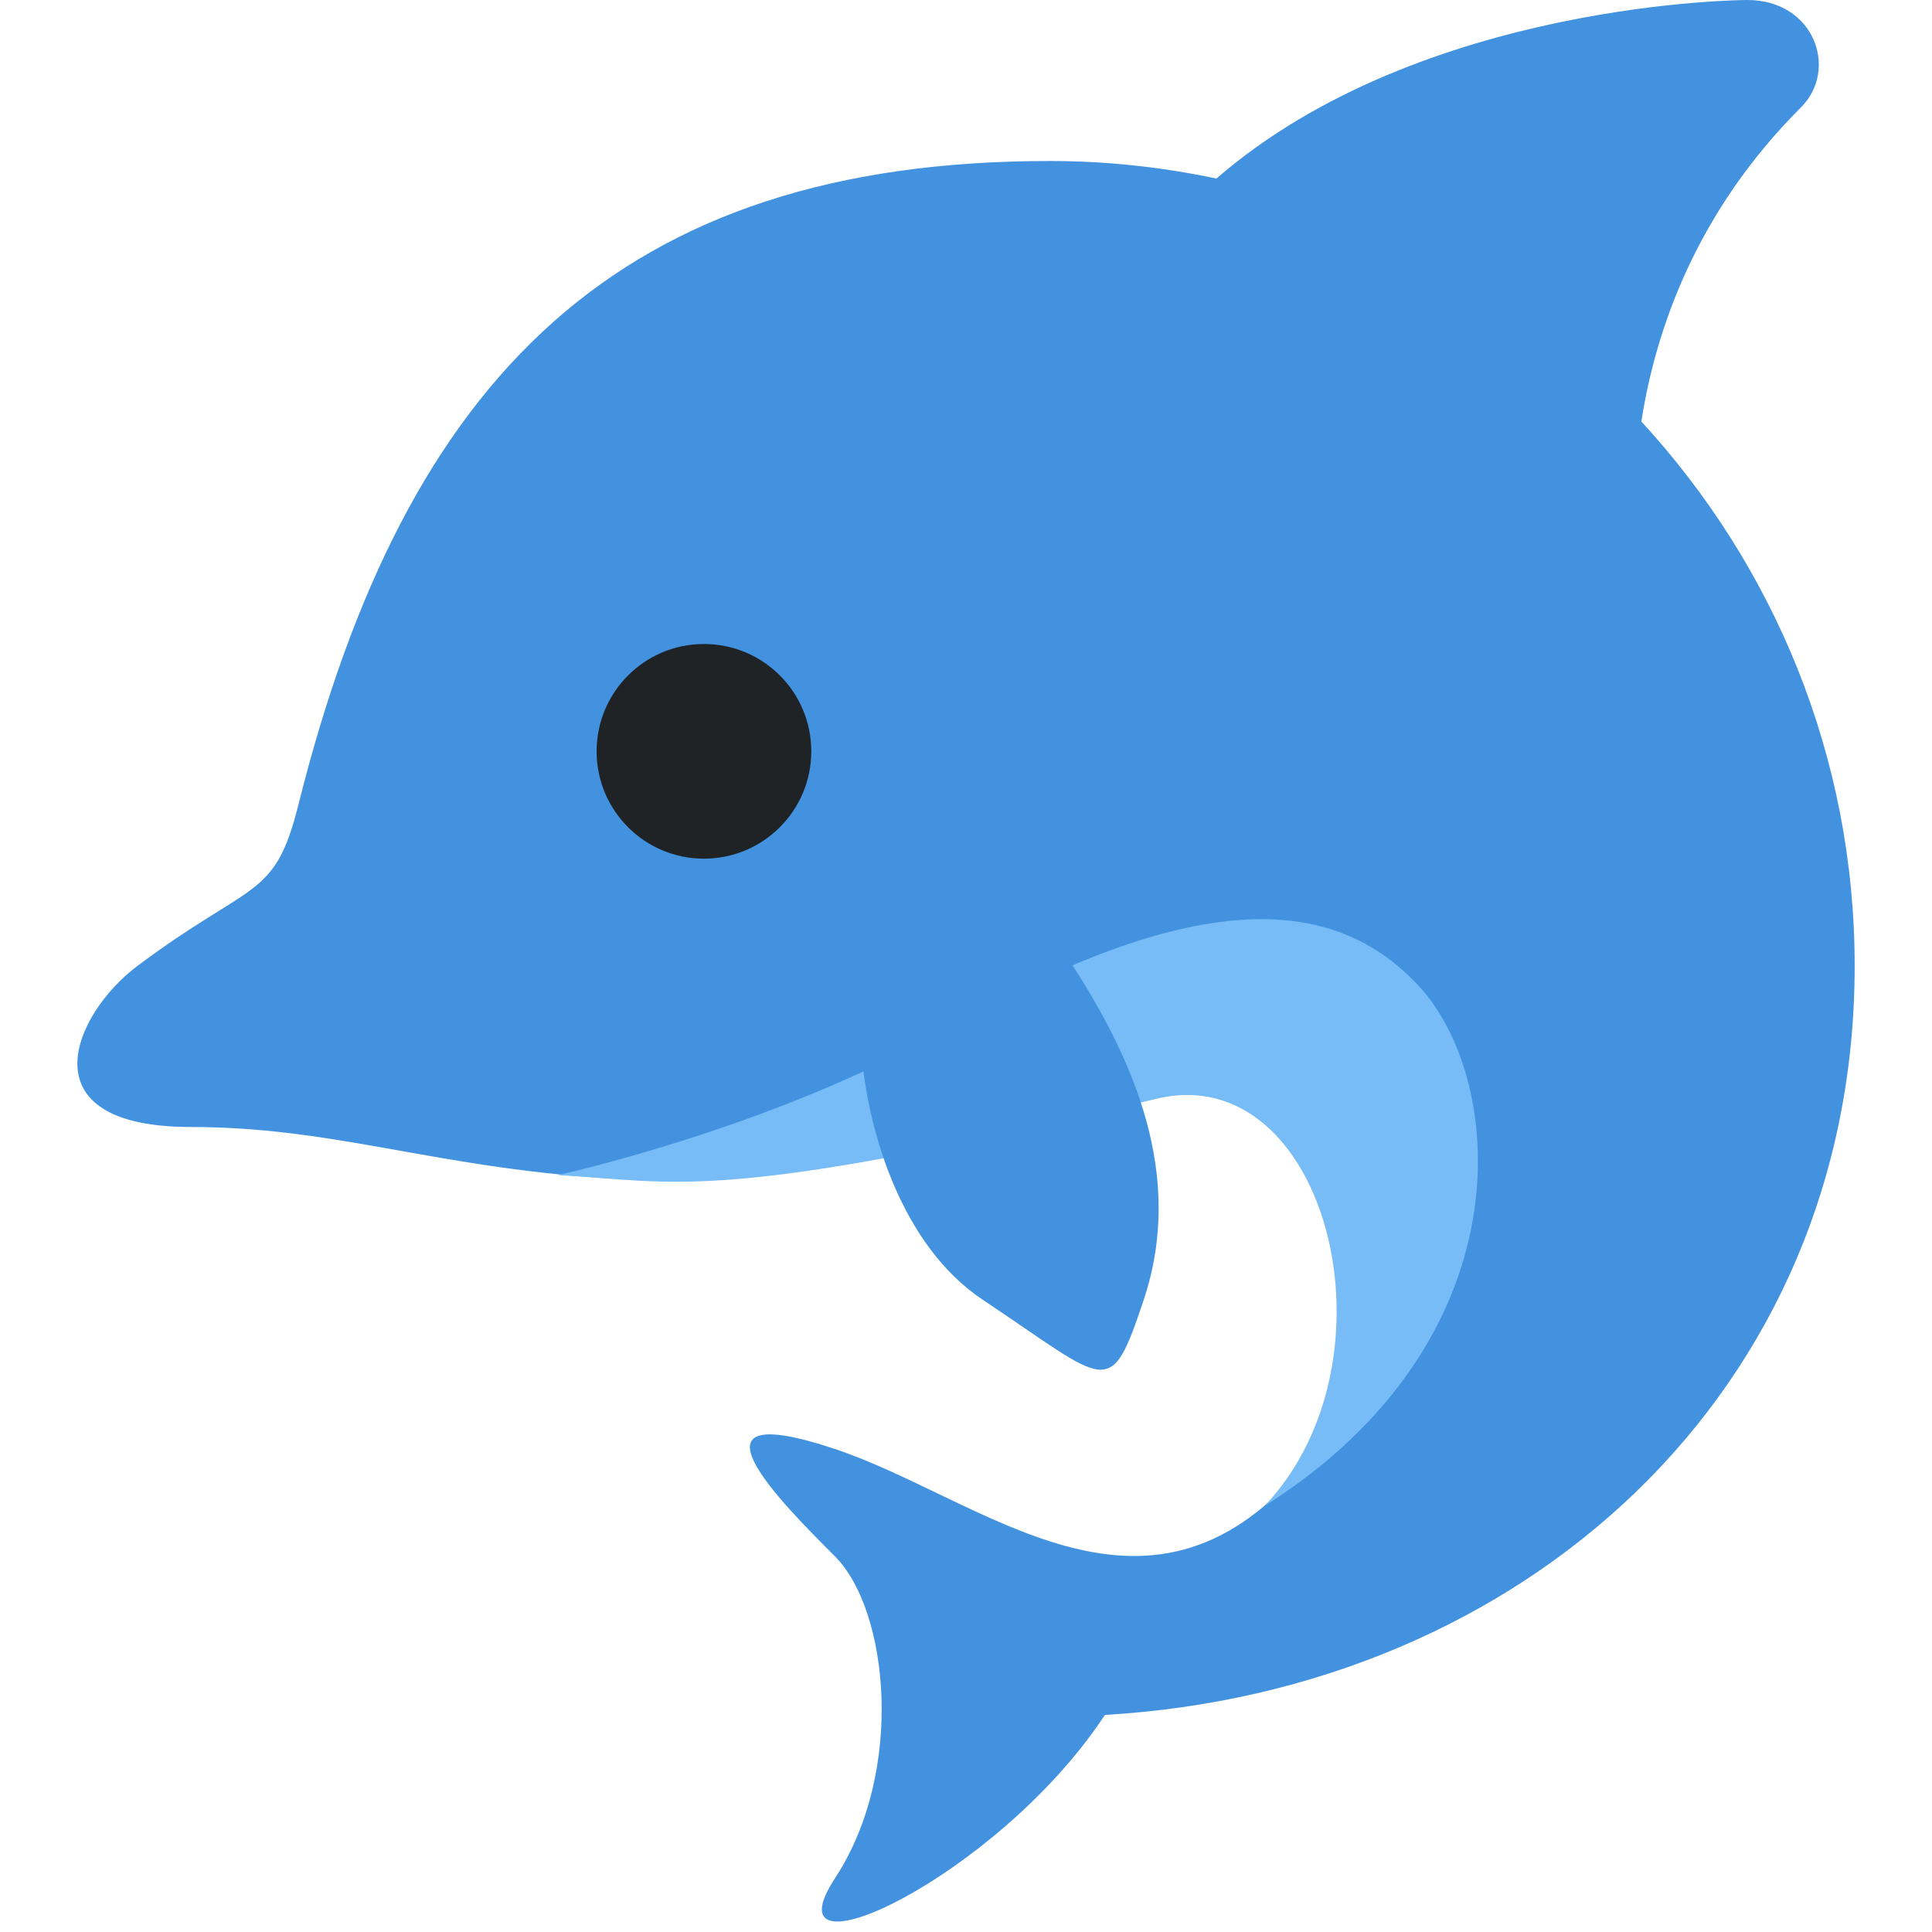
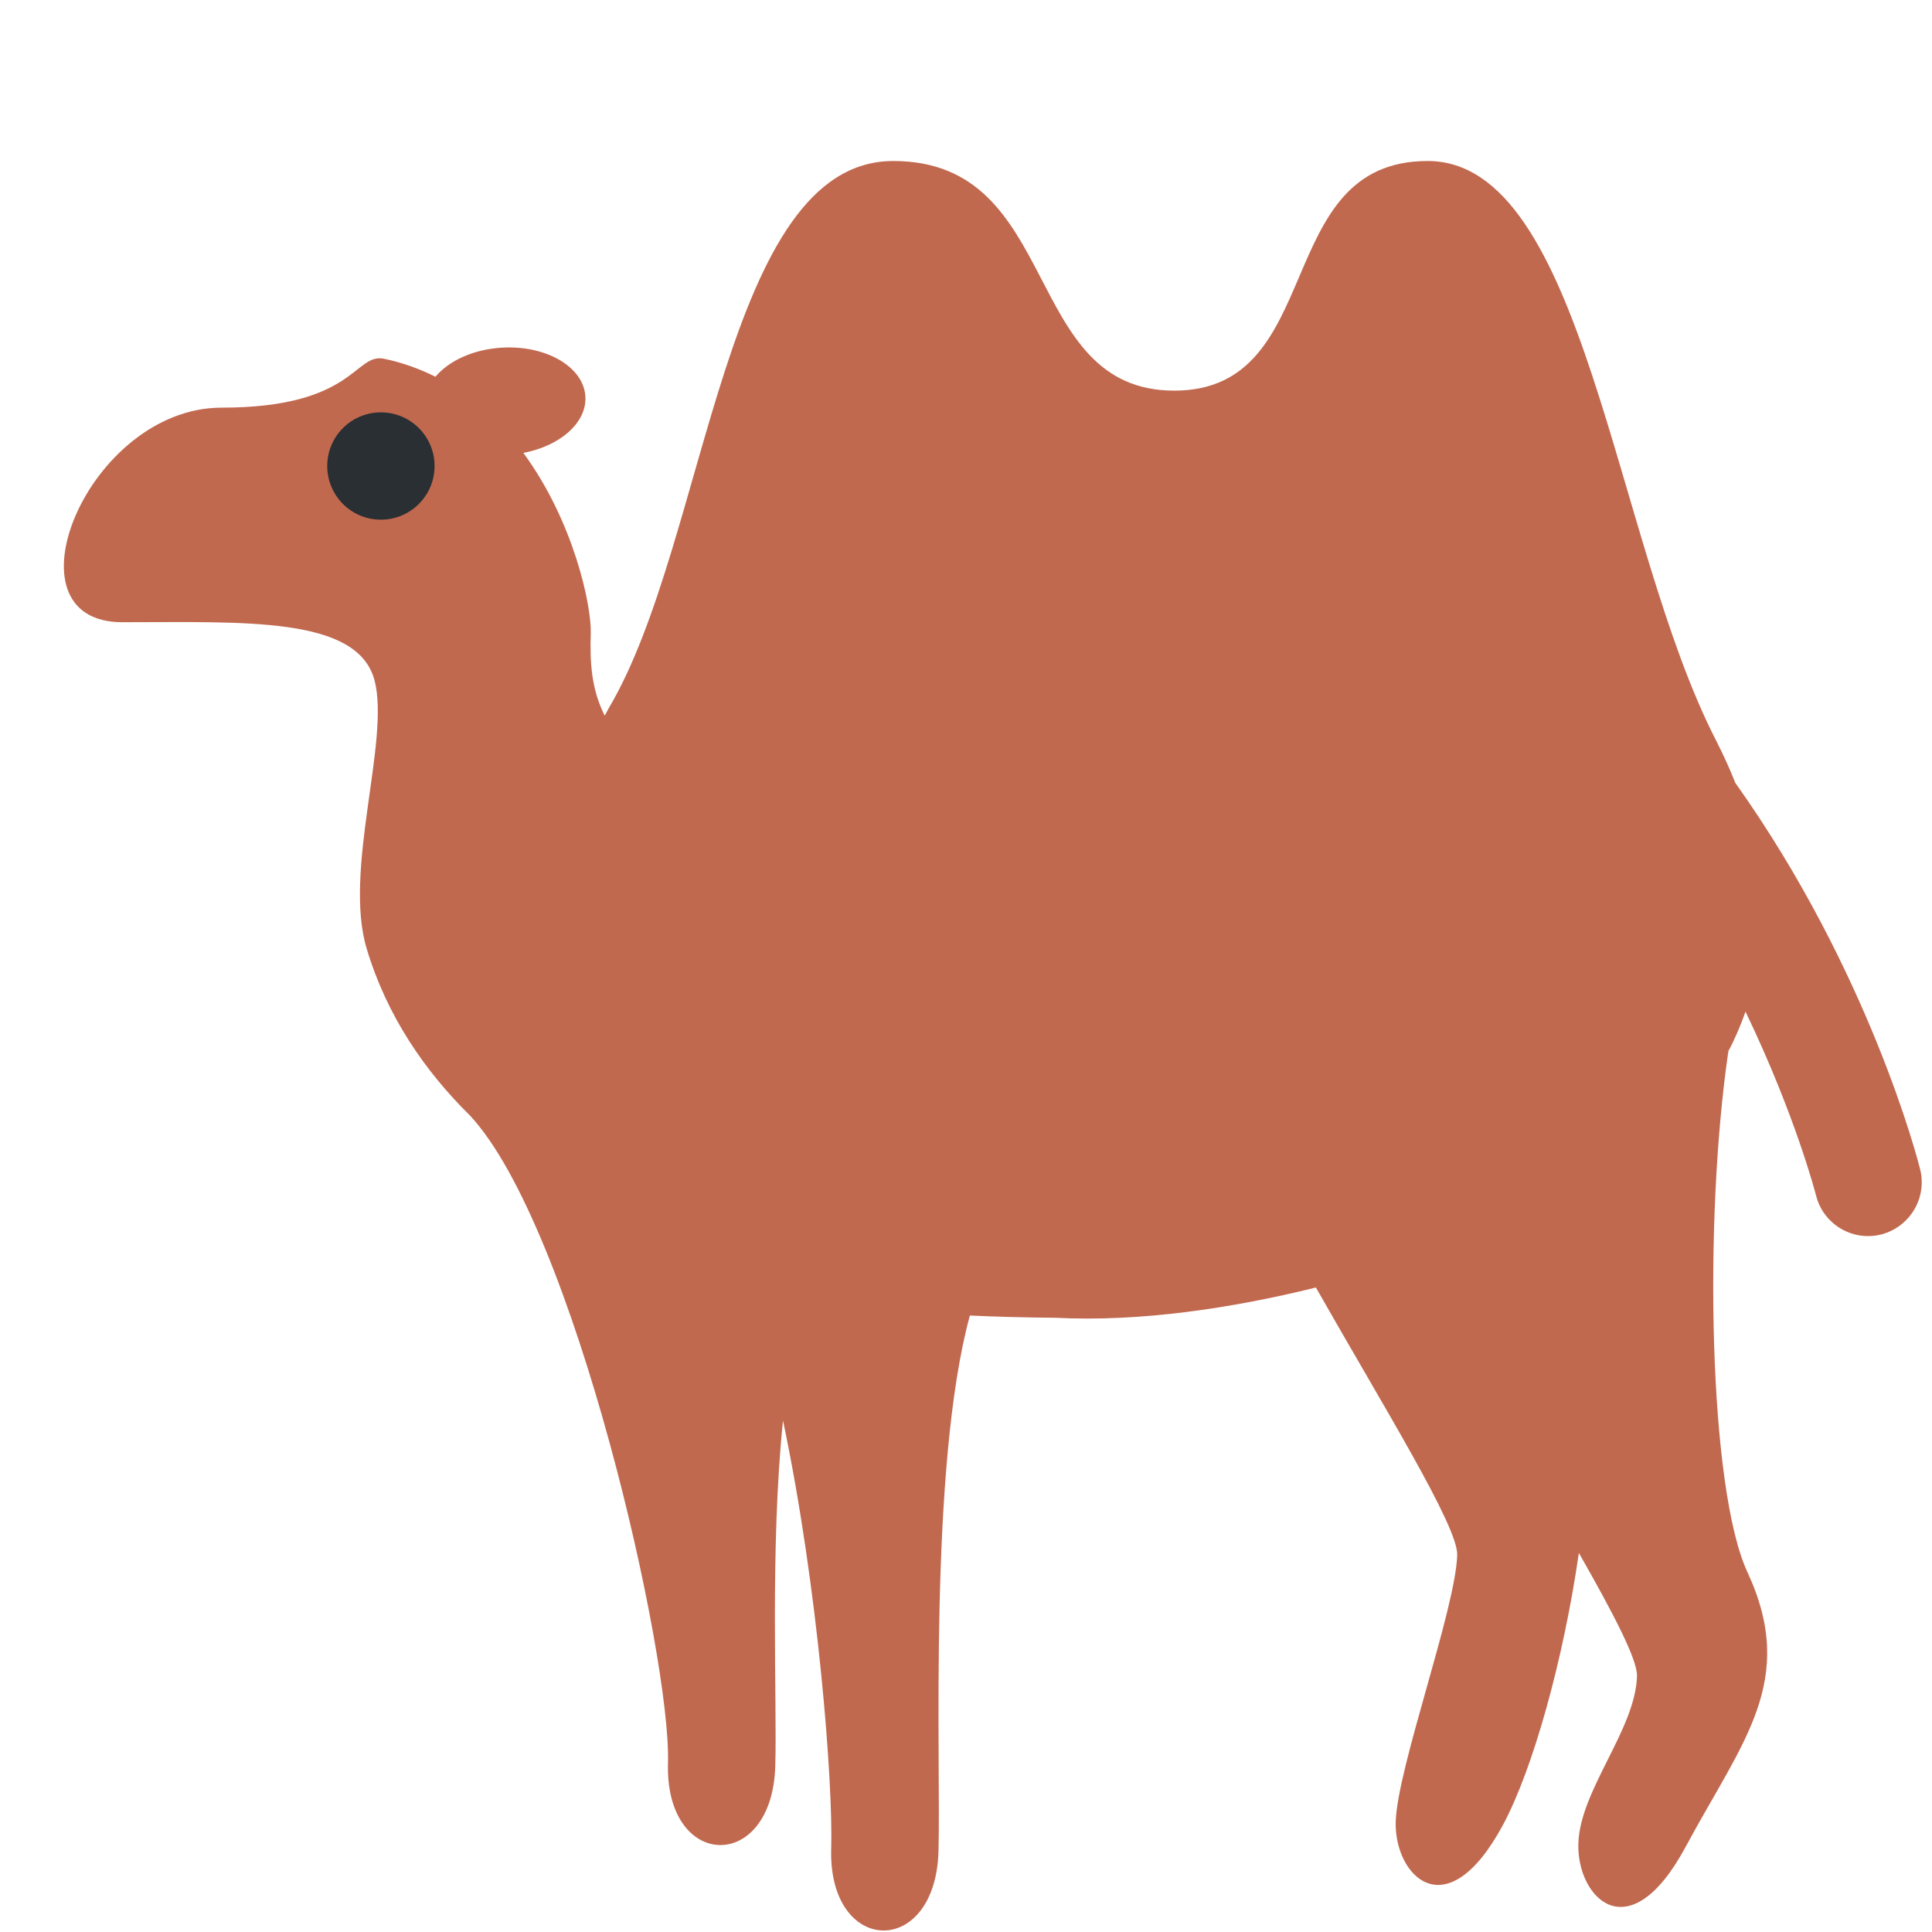
<svg xmlns="http://www.w3.org/2000/svg" viewBox="0 0 36 36">
-   <path fill="#4292E0" d="M30.584 7.854c.27-1.729 1.028-3.908 2.975-5.854.704-.704.25-2-1-2 0 0-6.061.007-9.893 3.327C21.663 3.115 20.625 3 19.559 3c-8 0-12 4-14 12-.444 1.778-.865 1.399-3 3-1.195.896-2.117 3 1 3 3 0 5 .954 9 1 3.629.042 9.504-3.229 11.087-1.292 2.211 2.706 1.396 5.438.597 6.666-2.904 3.396-5.939.541-8.685-.374-3-1-1 1 0 2s1.312 4 0 6 3 0 5-3c.011-.017.022-.028.032-.045C28.392 31.5 34.559 25.936 34.559 18c0-3.918-1.515-7.474-3.975-10.146z" />
-   <circle fill="#1F2326" cx="13.117" cy="14" r="2" />
-   <path fill="#77BCF7" d="M10.396 21.896s4-.876 7.167-2.688c4.625-2.646 7.26-2.594 8.885-.823s1.99 6.594-2.885 9.677c2.604-2.75 1.146-8.349-2.014-7.588-8.153 1.964-8.903 1.547-11.153 1.422z" />
-   <path fill="#4292E0" d="M19.383 17.744l-2.922 1.285c-.254.064-.433.3-.412.561.122 1.504.756 3.625 2.263 4.629 2.354 1.569 2.367 1.897 3 0 .768-2.303-.182-4.462-1.333-6.24-.127-.196-.37-.293-.596-.235z" />
+   <path fill="#C1694F" d="M35.779 21.787c-.04-.159-.943-3.684-3.443-7.198-.104-.262-.224-.527-.362-.797C30.067 10.078 29.531 3 26.602 3s-1.859 4.279-4.722 4.279S19.804 3 16.645 3c-3.16 0-3.452 7.065-5.295 10.184-.029.049-.054.102-.082.151-.26-.517-.275-1.026-.26-1.535.015-.516-.316-2.081-1.256-3.361.685-.129 1.184-.563 1.156-1.05-.032-.551-.729-.96-1.556-.911-.535.031-.99.246-1.238.542-.293-.146-.61-.263-.957-.335-.554-.116-.539.911-3.029.911-2.49 0-4.133 3.998-1.849 3.998s4.388-.113 4.701 1.088c.29 1.119-.587 3.537-.147 4.997.379 1.261 1.088 2.283 1.927 3.11 1.934 2.086 3.746 10.069 3.687 12.062-.059 1.999 1.94 2.058 1.999.059.036-1.212-.102-4.05.144-6.44.658 3.122.934 6.755.898 7.973-.059 1.999 1.94 2.058 1.999.059.048-1.621-.19-7.14.585-9.989.509.024 1.04.037 1.593.042 1.564.079 3.262-.17 4.855-.564 1.273 2.243 2.649 4.45 2.633 4.985-.029 1-1.117 3.969-1.146 4.969-.029.999.94 2.028 1.999.059.554-1.029 1.125-3.066 1.414-5.067.634 1.113 1.092 1.984 1.083 2.294-.029 1-1.064 2.124-1.093 3.124-.029.999.94 2.028 1.999.059 1.059-1.97 2.092-3.094 1.151-5.122-.719-1.551-.817-6.551-.354-9.706.126-.235.229-.482.319-.735.928 1.929 1.309 3.401 1.314 3.425.114.454.521.757.969.757.081 0 .163-.01.244-.03.536-.139.861-.681.727-1.216z" />
+   <path fill="#292F33" d="M8.097 8.713c-.016.552-.477.987-1.029.97-.552-.016-.986-.477-.97-1.029.016-.552.477-.986 1.029-.97.552.017.987.477.97 1.029z" />
</svg>
